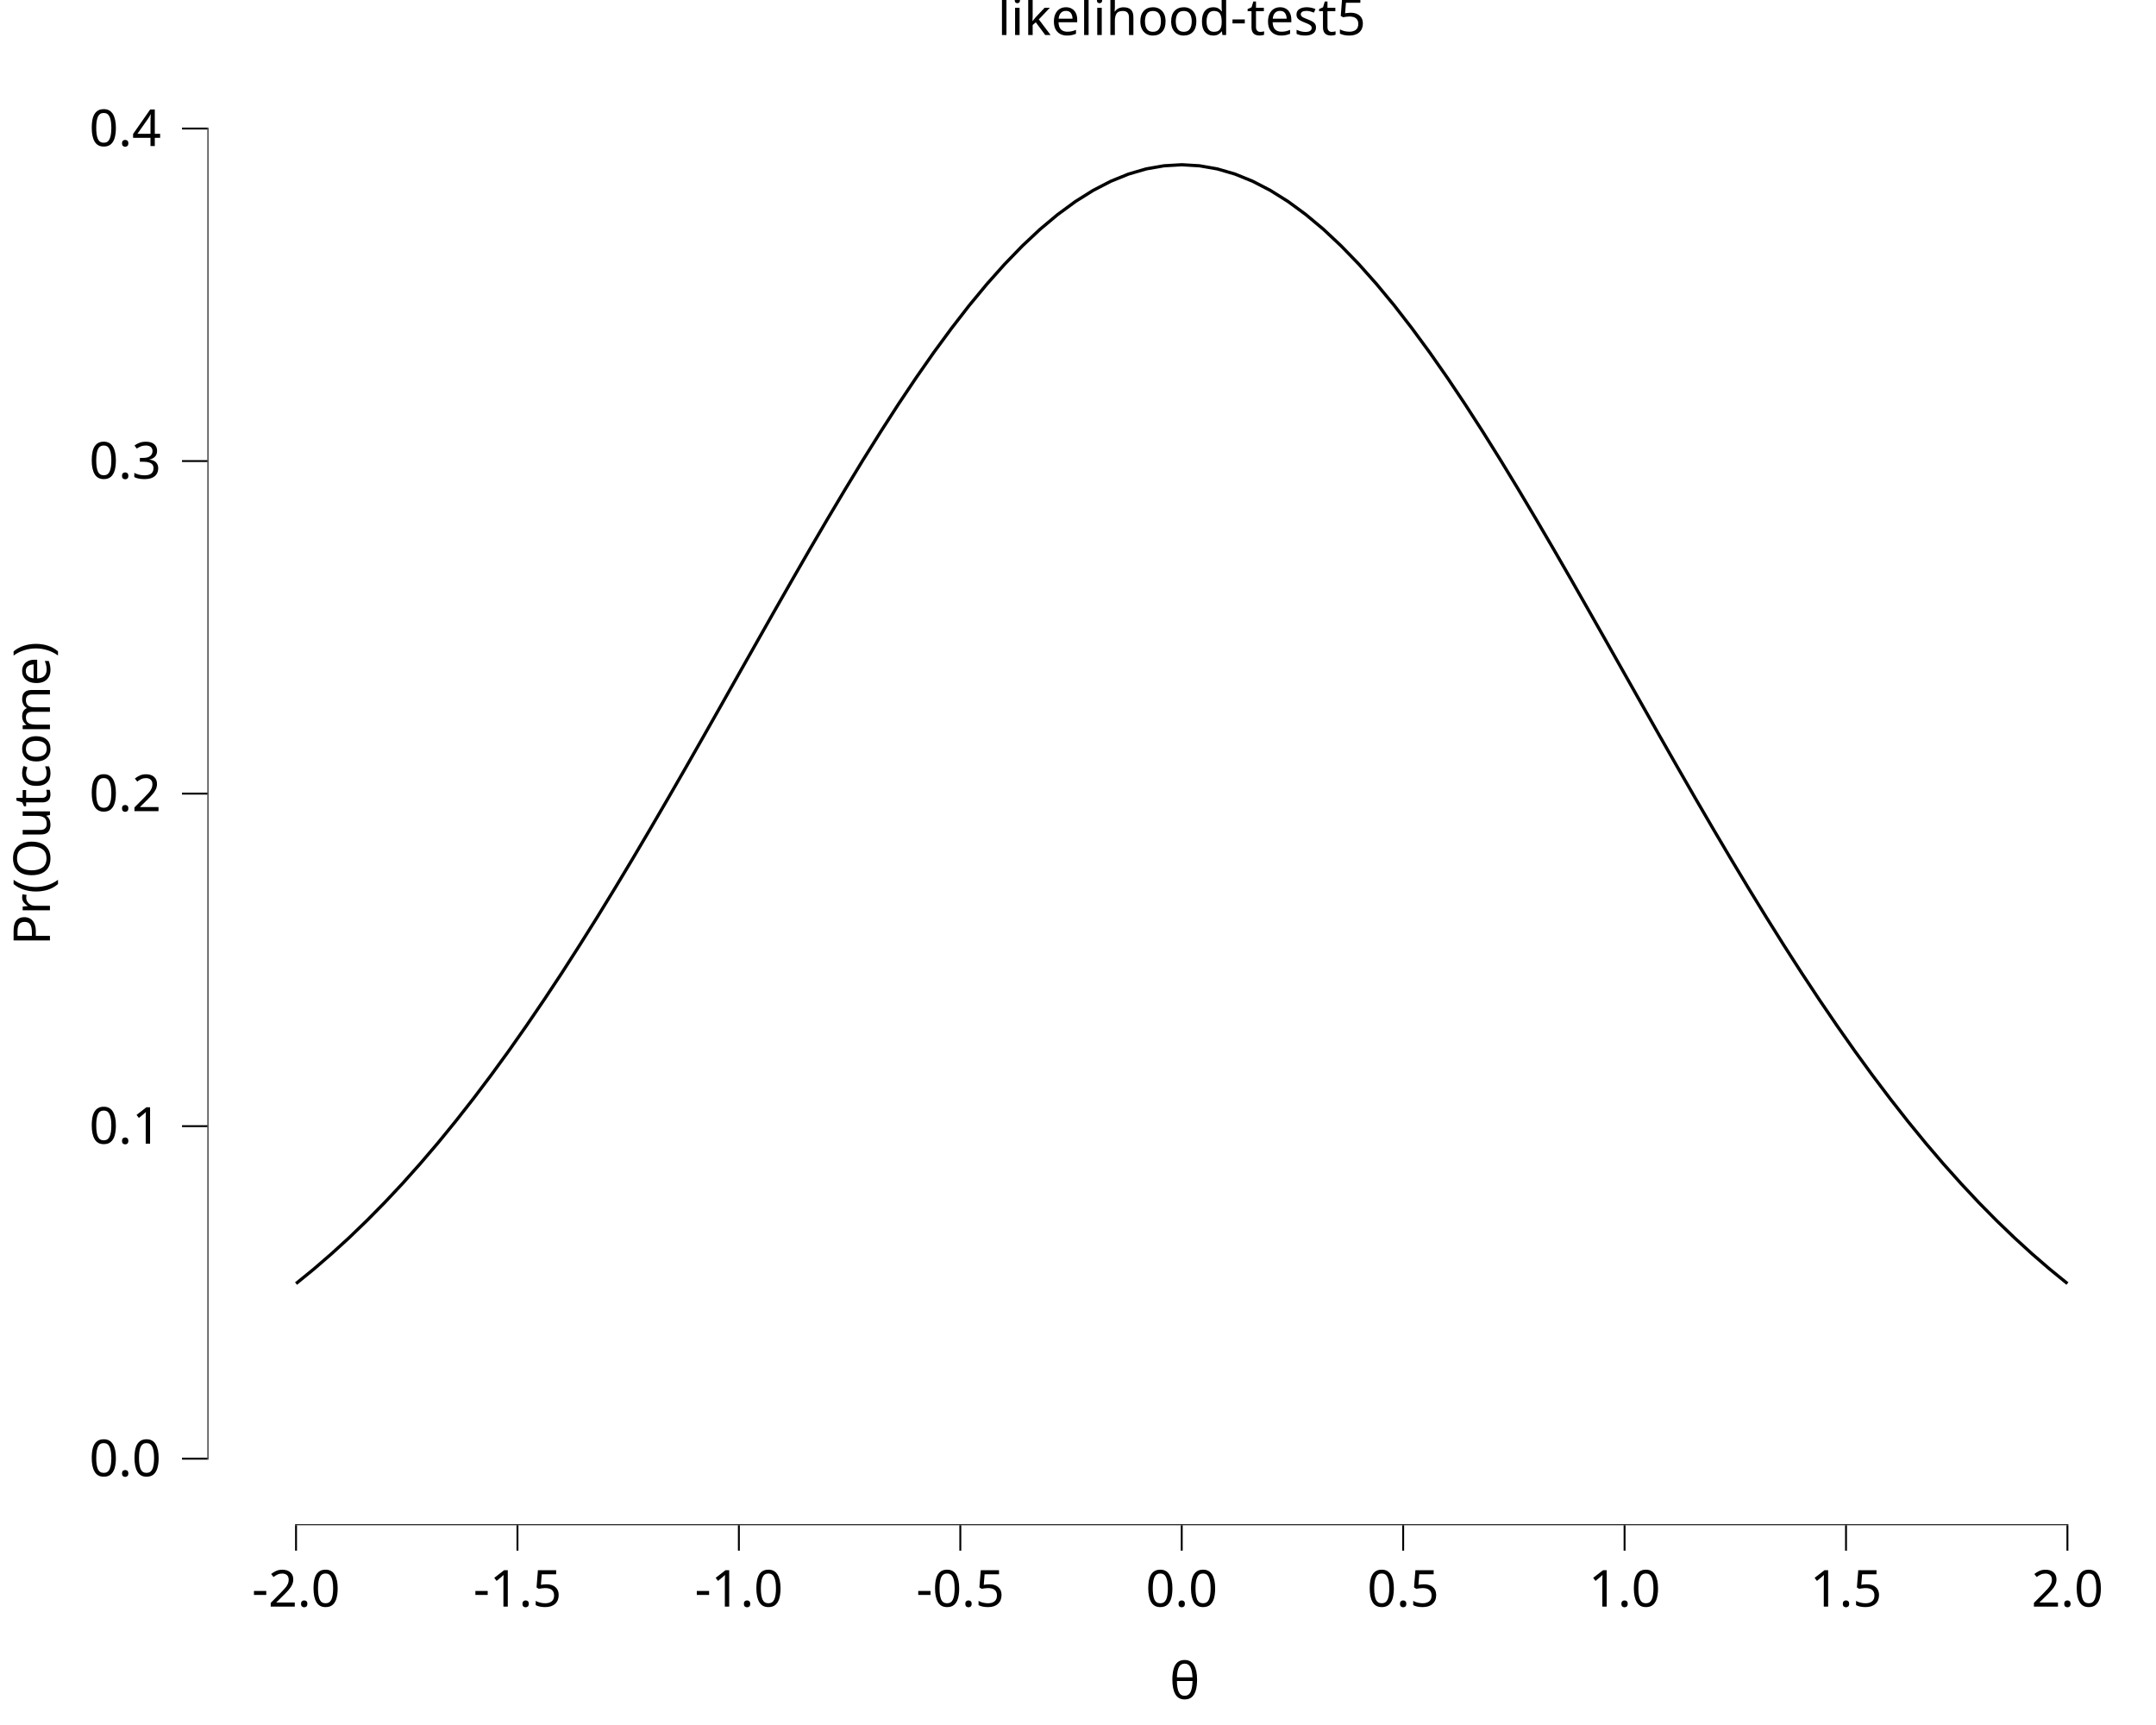
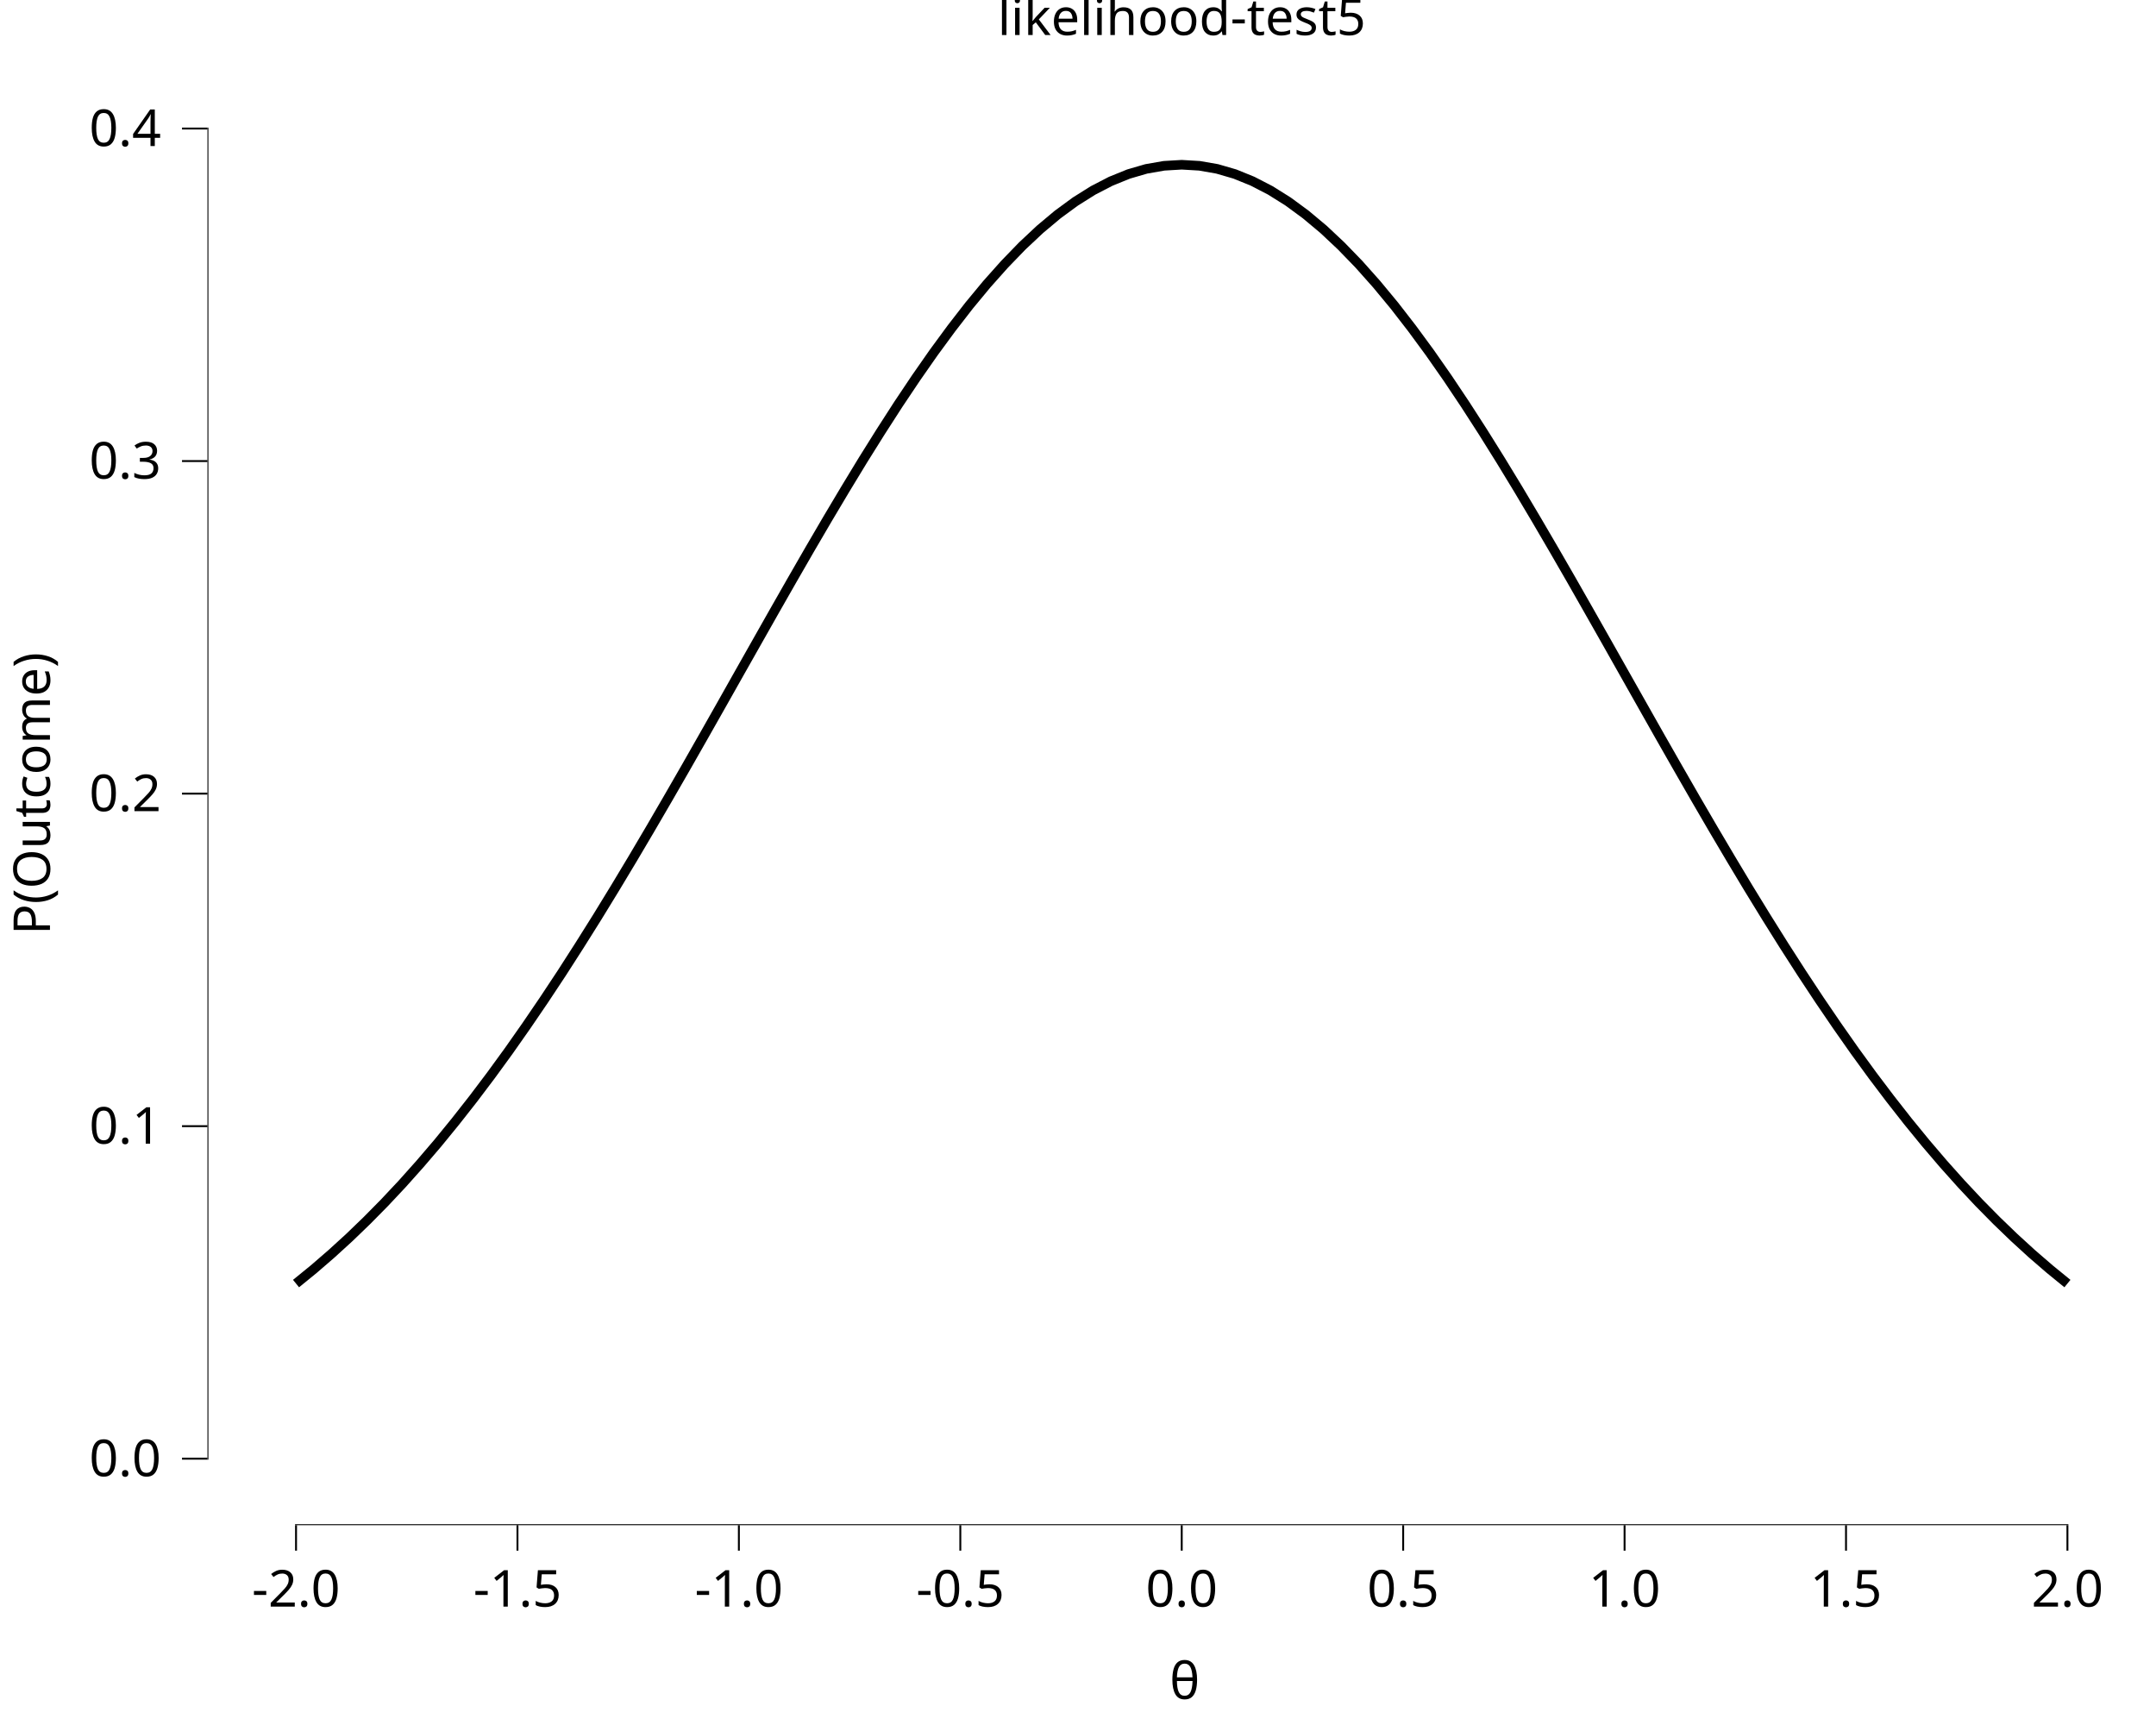
<svg xmlns="http://www.w3.org/2000/svg" class="svglite" data-engine-version="2.0" width="720.00pt" height="576.00pt" viewBox="0 0 720.00 576.00">
  <defs>
    <style type="text/css">
    .svglite line, .svglite polyline, .svglite polygon, .svglite path, .svglite rect, .svglite circle {
      fill: none;
      stroke: #000000;
      stroke-linecap: round;
      stroke-linejoin: round;
      stroke-miterlimit: 10.00;
    }
  </style>
  </defs>
  <rect width="100%" height="100%" style="stroke: none; fill: #FFFFFF;" />
  <defs>
    <clipPath id="cpMC4wMHw3MjAuMDB8MC4wMHw1NzYuMDA=">
      <rect x="0.00" y="0.00" width="720.00" height="576.00" />
    </clipPath>
  </defs>
  <g clip-path="url(#cpMC4wMHw3MjAuMDB8MC4wMHw1NzYuMDA=)">
    <rect x="0.00" y="0.00" width="720.00" height="576.00" style="stroke-width: 10.67; stroke: none;" />
  </g>
  <defs>
    <clipPath id="cpNjkuMjh8NzIwLjAwfDIwLjcxfDUwOS4yOA==">
      <rect x="69.28" y="20.71" width="650.72" height="488.57" />
    </clipPath>
  </defs>
  <g clip-path="url(#cpNjkuMjh8NzIwLjAwfDIwLjcxfDUwOS4yOA==)">
    <rect x="69.28" y="20.71" width="650.72" height="488.57" style="stroke-width: 10.67; stroke: none;" />
-     <polyline points="98.86,428.60 104.78,423.78 110.69,418.67 116.61,413.27 122.52,407.57 128.44,401.57 134.36,395.26 140.27,388.64 146.19,381.72 152.10,374.48 158.02,366.94 163.93,359.11 169.85,350.98 175.76,342.56 181.68,333.87 187.60,324.92 193.51,315.71 199.43,306.28 205.34,296.63 211.26,286.78 217.17,276.77 223.09,266.60 229.01,256.32 234.92,245.94 240.84,235.49 246.75,225.01 252.67,214.54 258.58,204.10 264.50,193.72 270.41,183.46 276.33,173.33 282.25,163.39 288.16,153.66 294.08,144.20 299.99,135.02 305.91,126.18 311.82,117.71 317.74,109.65 323.65,102.02 329.57,94.87 335.49,88.23 341.40,82.12 347.32,76.57 353.23,71.62 359.15,67.28 365.06,63.57 370.98,60.51 376.90,58.11 382.81,56.39 388.73,55.36 394.64,55.01 400.56,55.36 406.47,56.39 412.39,58.11 418.30,60.51 424.22,63.57 430.14,67.28 436.05,71.62 441.97,76.57 447.88,82.12 453.80,88.23 459.71,94.87 465.63,102.02 471.54,109.65 477.46,117.71 483.38,126.18 489.29,135.02 495.21,144.20 501.12,153.66 507.04,163.39 512.95,173.33 518.87,183.46 524.79,193.72 530.70,204.10 536.62,214.54 542.53,225.01 548.45,235.49 554.36,245.94 560.28,256.32 566.19,266.60 572.11,276.77 578.03,286.78 583.94,296.63 589.86,306.28 595.77,315.71 601.69,324.92 607.60,333.87 613.52,342.56 619.43,350.98 625.35,359.11 631.27,366.94 637.18,374.48 643.10,381.72 649.01,388.64 654.93,395.26 660.84,401.57 666.76,407.57 672.68,413.27 678.59,418.67 684.51,423.78 690.42,428.60 " style="stroke-width: 1.07; stroke-linecap: butt;" />
+     <polyline points="98.86,428.60 104.78,423.78 110.69,418.67 116.61,413.27 122.52,407.57 128.44,401.57 134.36,395.26 140.27,388.64 146.19,381.72 152.10,374.48 158.02,366.94 163.93,359.11 169.85,350.98 175.76,342.56 181.68,333.87 187.60,324.92 193.51,315.71 199.43,306.28 205.34,296.63 211.26,286.78 217.17,276.77 223.09,266.60 229.01,256.32 234.92,245.94 240.84,235.49 246.75,225.01 252.67,214.54 258.58,204.10 264.50,193.72 270.41,183.46 276.33,173.33 282.25,163.39 288.16,153.66 294.08,144.20 299.99,135.02 305.91,126.18 311.82,117.71 317.74,109.65 323.65,102.02 329.57,94.87 335.49,88.23 341.40,82.12 347.32,76.57 353.23,71.62 359.15,67.28 365.06,63.57 370.98,60.51 376.90,58.11 382.81,56.39 388.73,55.36 394.64,55.01 400.56,55.36 406.47,56.39 412.39,58.11 418.30,60.51 424.22,63.57 430.14,67.28 436.05,71.62 441.97,76.57 447.88,82.12 453.80,88.23 459.71,94.87 465.63,102.02 471.54,109.65 477.46,117.71 483.38,126.18 489.29,135.02 495.21,144.20 501.12,153.66 507.04,163.39 512.95,173.33 518.87,183.46 524.79,193.72 530.70,204.10 536.62,214.54 542.53,225.01 548.45,235.49 554.36,245.94 560.28,256.32 566.19,266.60 572.11,276.77 578.03,286.78 583.94,296.63 589.86,306.28 595.77,315.71 601.69,324.92 607.60,333.87 613.52,342.56 619.43,350.98 625.35,359.11 631.27,366.94 637.18,374.48 643.10,381.72 649.01,388.64 654.93,395.26 660.84,401.57 666.76,407.57 672.68,413.27 678.59,418.67 684.51,423.78 690.42,428.60 " style="stroke-width: 3.20; stroke-linecap: butt;" />
    <line x1="98.54" y1="509.28" x2="690.74" y2="509.28" style="stroke-width: 0.64; stroke-linecap: butt;" />
    <line x1="69.28" y1="487.39" x2="69.28" y2="42.60" style="stroke-width: 0.64; stroke-linecap: butt;" />
    <rect x="69.28" y="20.71" width="650.72" height="488.57" style="stroke-width: 0.00; stroke: none;" />
  </g>
  <g clip-path="url(#cpMC4wMHw3MjAuMDB8MC4wMHw1NzYuMDA=)">
    <polyline points="69.28,509.28 69.28,20.71 " style="stroke-width: 0.00; stroke: none; stroke-linecap: butt;" />
    <text x="53.81" y="492.92" text-anchor="end" style="font-size: 17.00px; font-family: sans;" textLength="23.63px" lengthAdjust="spacingAndGlyphs">0.0</text>
    <text x="53.81" y="381.88" text-anchor="end" style="font-size: 17.00px; font-family: sans;" textLength="23.63px" lengthAdjust="spacingAndGlyphs">0.1</text>
    <text x="53.81" y="270.85" text-anchor="end" style="font-size: 17.00px; font-family: sans;" textLength="23.63px" lengthAdjust="spacingAndGlyphs">0.2</text>
    <text x="53.81" y="159.81" text-anchor="end" style="font-size: 17.00px; font-family: sans;" textLength="23.63px" lengthAdjust="spacingAndGlyphs">0.3</text>
    <text x="53.81" y="48.77" text-anchor="end" style="font-size: 17.00px; font-family: sans;" textLength="23.63px" lengthAdjust="spacingAndGlyphs">0.4</text>
    <polyline points="60.78,487.07 69.28,487.07 " style="stroke-width: 0.64; stroke-linecap: butt;" />
    <polyline points="60.78,376.04 69.28,376.04 " style="stroke-width: 0.64; stroke-linecap: butt;" />
    <polyline points="60.78,265.00 69.28,265.00 " style="stroke-width: 0.64; stroke-linecap: butt;" />
    <polyline points="60.78,153.96 69.28,153.96 " style="stroke-width: 0.64; stroke-linecap: butt;" />
    <polyline points="60.78,42.92 69.28,42.92 " style="stroke-width: 0.64; stroke-linecap: butt;" />
    <polyline points="69.28,509.28 720.00,509.28 " style="stroke-width: 0.00; stroke: none; stroke-linecap: butt;" />
    <polyline points="98.86,517.79 98.86,509.28 " style="stroke-width: 0.64; stroke-linecap: butt;" />
    <polyline points="172.81,517.79 172.81,509.28 " style="stroke-width: 0.64; stroke-linecap: butt;" />
    <polyline points="246.75,517.79 246.75,509.28 " style="stroke-width: 0.64; stroke-linecap: butt;" />
    <polyline points="320.70,517.79 320.70,509.28 " style="stroke-width: 0.64; stroke-linecap: butt;" />
    <polyline points="394.64,517.79 394.64,509.28 " style="stroke-width: 0.64; stroke-linecap: butt;" />
    <polyline points="468.59,517.79 468.59,509.28 " style="stroke-width: 0.64; stroke-linecap: butt;" />
    <polyline points="542.53,517.79 542.53,509.28 " style="stroke-width: 0.64; stroke-linecap: butt;" />
    <polyline points="616.48,517.79 616.48,509.28 " style="stroke-width: 0.64; stroke-linecap: butt;" />
    <polyline points="690.42,517.79 690.42,509.28 " style="stroke-width: 0.64; stroke-linecap: butt;" />
    <text x="98.86" y="536.46" text-anchor="middle" style="font-size: 17.00px; font-family: sans;" textLength="29.29px" lengthAdjust="spacingAndGlyphs">-2.0</text>
    <text x="172.81" y="536.46" text-anchor="middle" style="font-size: 17.00px; font-family: sans;" textLength="29.29px" lengthAdjust="spacingAndGlyphs">-1.5</text>
    <text x="246.75" y="536.46" text-anchor="middle" style="font-size: 17.00px; font-family: sans;" textLength="29.29px" lengthAdjust="spacingAndGlyphs">-1.0</text>
    <text x="320.70" y="536.46" text-anchor="middle" style="font-size: 17.00px; font-family: sans;" textLength="29.29px" lengthAdjust="spacingAndGlyphs">-0.5</text>
    <text x="394.64" y="536.46" text-anchor="middle" style="font-size: 17.00px; font-family: sans;" textLength="23.63px" lengthAdjust="spacingAndGlyphs">0.0</text>
    <text x="468.59" y="536.46" text-anchor="middle" style="font-size: 17.00px; font-family: sans;" textLength="23.63px" lengthAdjust="spacingAndGlyphs">0.5</text>
    <text x="542.53" y="536.46" text-anchor="middle" style="font-size: 17.00px; font-family: sans;" textLength="23.63px" lengthAdjust="spacingAndGlyphs">1.0</text>
    <text x="616.48" y="536.46" text-anchor="middle" style="font-size: 17.00px; font-family: sans;" textLength="23.63px" lengthAdjust="spacingAndGlyphs">1.5</text>
    <text x="690.42" y="536.46" text-anchor="middle" style="font-size: 17.00px; font-family: sans;" textLength="23.63px" lengthAdjust="spacingAndGlyphs">2.0</text>
    <text x="390.58" y="567.29" style="font-size: 17.00px; font-family: sans;" textLength="8.13px" lengthAdjust="spacingAndGlyphs">θ</text>
-     <text transform="translate(16.68,265.00) rotate(-90)" text-anchor="middle" style="font-size: 17.00px; font-family: sans;" textLength="97.32px" lengthAdjust="spacingAndGlyphs">Pr(Outcome)</text>
+     <text transform="translate(16.68,265.00) rotate(-90)" text-anchor="middle" style="font-size: 17.00px; font-family: sans;" textLength="91.66px" lengthAdjust="spacingAndGlyphs">P(Outcome)</text>
    <text x="394.64" y="11.70" text-anchor="middle" style="font-size: 17.00px; font-family: sans;" textLength="113.40px" lengthAdjust="spacingAndGlyphs">likelihood-test5</text>
  </g>
</svg>
